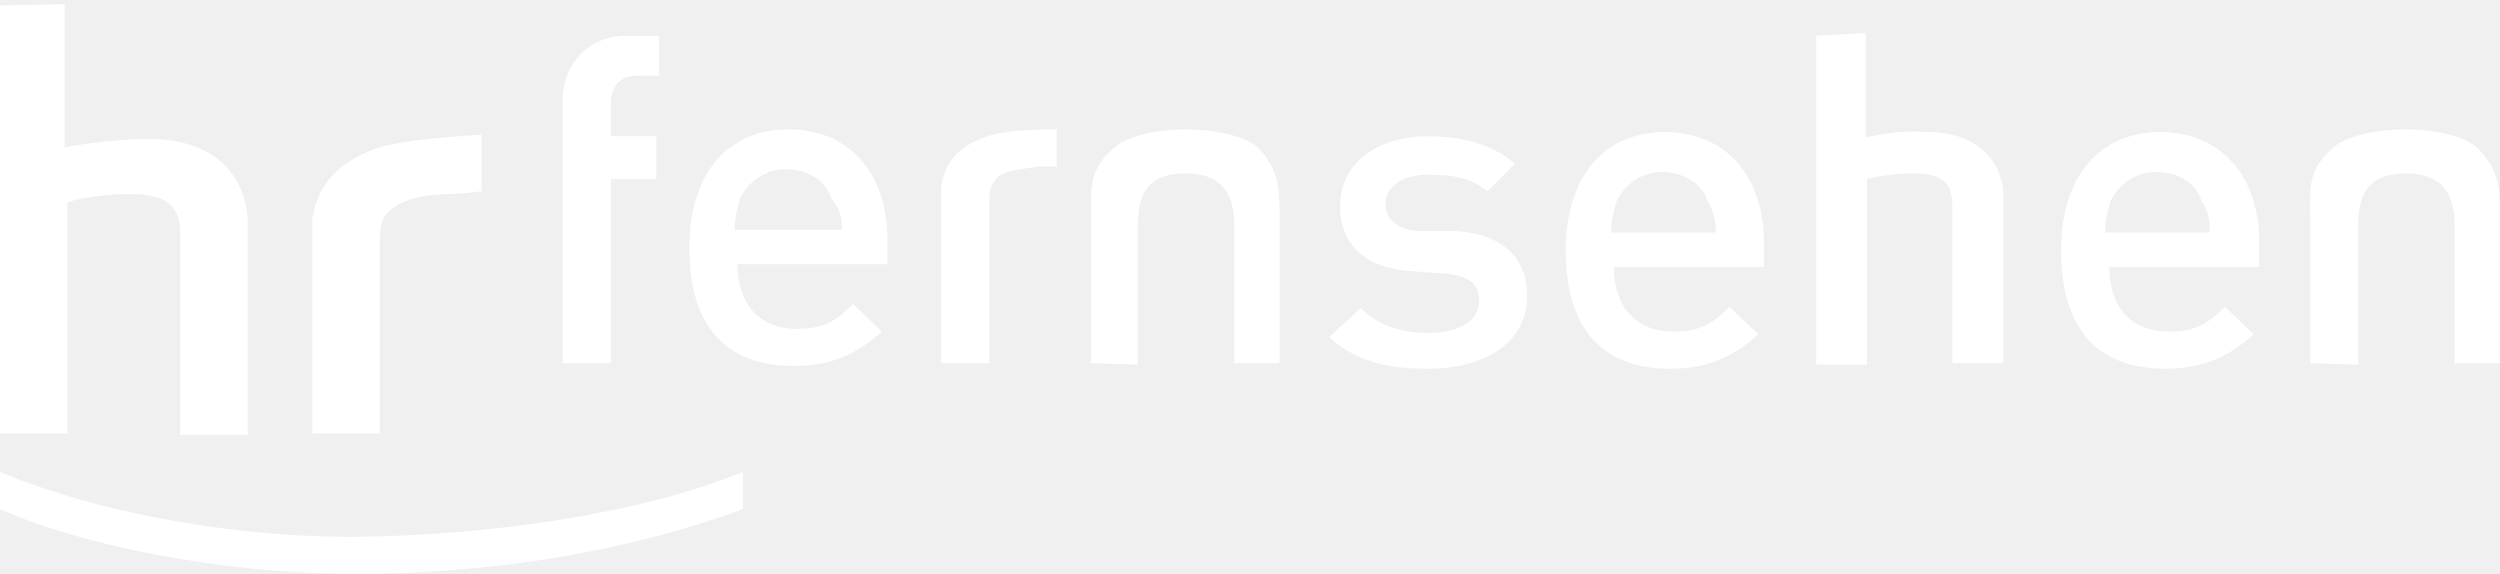
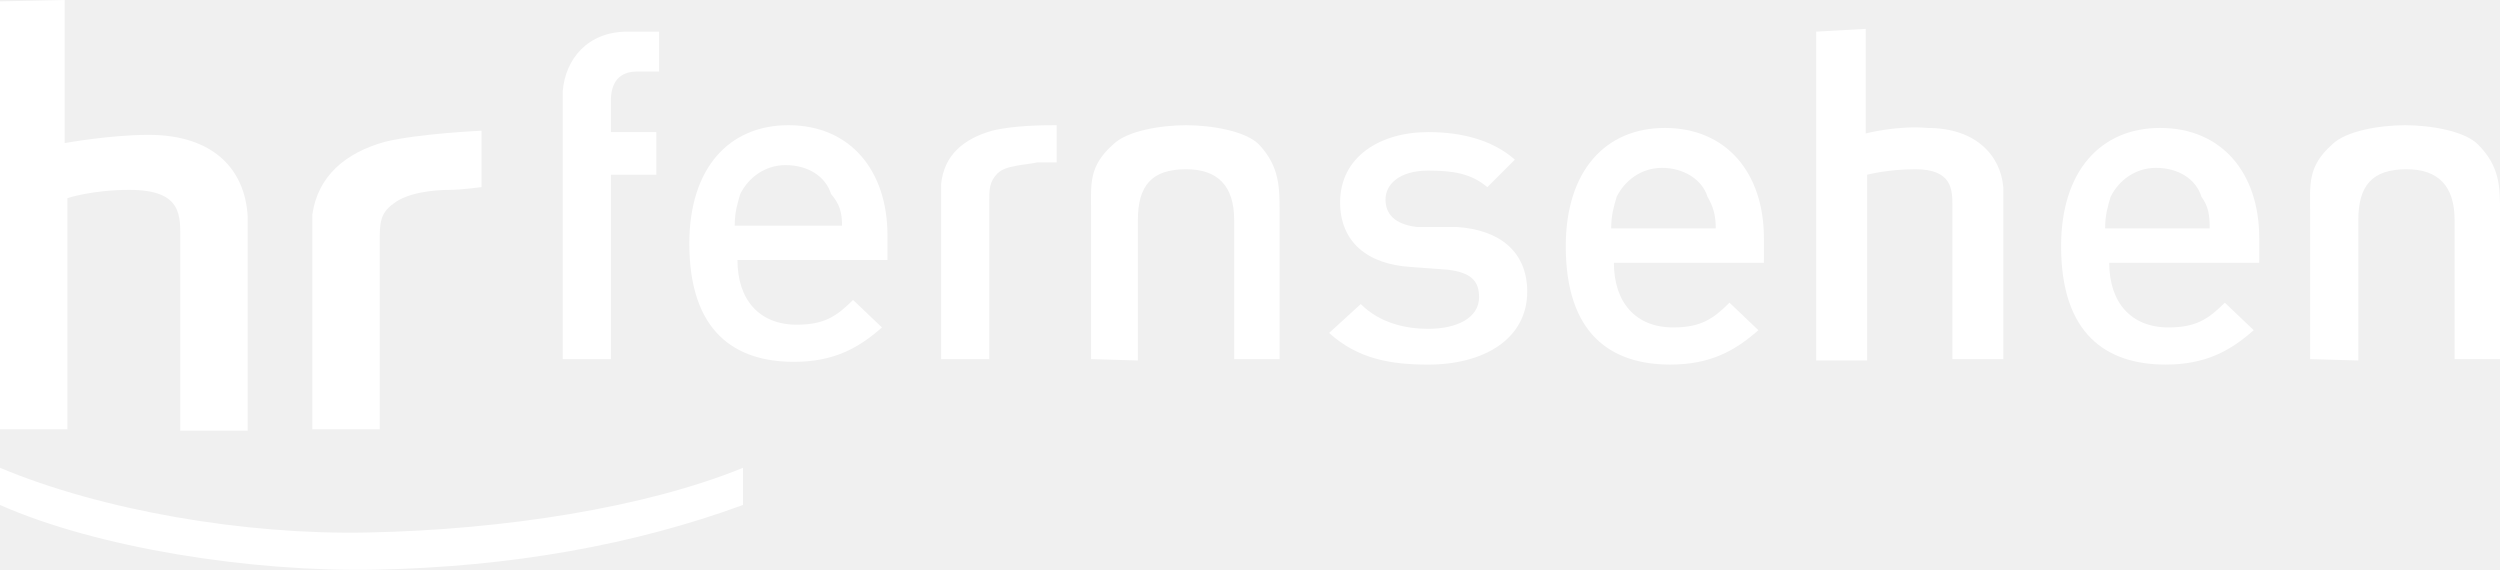
- <svg xmlns="http://www.w3.org/2000/svg" version="1.1" id="hr_fernsehen" x="0px" y="0px" width="181.7px" height="41.7px" viewBox="0 0 181.7 41.7" style="enable-background:new 0 0 181.7 41.7;" xml:space="preserve">
-   <style type="text/css">
- 	.st0{fill:#FFFFFF;}
- </style>
-   <g>
-     <path class="st0" d="M27.4,41.7C18.2,41.9,7,40.1,0,37v-2.7c7.4,3.1,17.8,4.9,26.8,4.7c9.8-0.2,20.1-1.8,27.2-4.7V37   C46.1,39.9,37.1,41.5,27.4,41.7" />
-     <path class="st0" d="M4.7,0.3v10.4c0,0,3.3-0.6,6.1-0.6c4.7,0,7,2.5,7.2,5.9c0,0.8,0,1.4,0,2.1v13.5h-4.9V17.8   c0-1.8,0.2-3.7-3.7-3.7c-2.7,0-4.5,0.6-4.5,0.6v16.8H0V0.4L4.7,0.3z" />
-     <path class="st0" d="M35,9.8c0,0-4.5,0.2-7,0.8c-2.9,0.8-4.9,2.5-5.3,5.3c0,0.6,0,0.8,0,2.1v13.5h4.9V17.8c0-1.2,0-2,1-2.7   c1-0.8,2.9-1,4.1-1c0.8,0,2.3-0.2,2.3-0.2V9.8z" />
-     <path class="st0" d="M61.2,16.7h-7.8c0-1,0.2-1.6,0.4-2.3c0.6-1.2,1.8-2.1,3.3-2.1c1.6,0,2.9,0.8,3.3,2.1   C61,15.1,61.2,15.7,61.2,16.7 M64.5,19v-1.6c0-4.7-2.7-8-7.2-8c-4.3,0-7.2,3.1-7.2,8.6c0,6.4,3.3,8.6,7.6,8.6c2.9,0,4.7-1,6.4-2.5   l-2.1-2c-1.2,1.2-2.1,1.8-4.1,1.8c-2.7,0-4.3-1.8-4.3-4.7h10.9V19z" />
-     <path class="st0" d="M103.8,26.8c-2.7,0-5.1-0.4-7.2-2.3l2.3-2.1c1.4,1.4,3.3,1.8,4.9,1.8c2.1,0,3.7-0.8,3.7-2.3   c0-1.2-0.6-1.8-2.3-2l-2.7-0.2c-3.1-0.2-5.1-1.8-5.1-4.7c0-3.3,2.9-5.1,6.4-5.1c2.5,0,4.7,0.6,6.3,2l-2,2c-1.2-1-2.5-1.2-4.3-1.2   c-2.1,0-3.1,1-3.1,2.1c0,1,0.6,1.8,2.3,2h2.9c3.1,0.2,5.1,1.8,5.1,4.7C111,24.9,107.9,26.8,103.8,26.8" />
-     <path class="st0" d="M124.7,16.9h-7.6c0-1,0.2-1.6,0.4-2.3c0.6-1.2,1.8-2.1,3.3-2.1s2.9,0.8,3.3,2.1   C124.5,15.3,124.7,15.9,124.7,16.9 M128.2,19.2v-1.6c0-4.7-2.7-8-7.2-8c-4.3,0-7.2,3.1-7.2,8.6c0,6.4,3.3,8.6,7.6,8.6   c2.9,0,4.7-1,6.4-2.5l-2.1-2c-1.2,1.2-2.1,1.8-4.1,1.8c-2.7,0-4.3-1.8-4.3-4.7h10.9V19.2z" />
-     <path class="st0" d="M160.6,16.9H153c0-1,0.2-1.6,0.4-2.3c0.6-1.2,1.8-2.1,3.3-2.1c1.6,0,2.9,0.8,3.3,2.1   C160.5,15.3,160.6,15.9,160.6,16.9 M164.2,19.2v-1.6c0-4.7-2.7-8-7.2-8c-4.3,0-7.2,3.1-7.2,8.6c0,6.4,3.3,8.6,7.6,8.6   c2.9,0,4.7-1,6.4-2.5l-2.1-2c-1.2,1.2-2.1,1.8-4.1,1.8c-2.7,0-4.3-1.8-4.3-4.7h10.9L164.2,19.2L164.2,19.2z" />
-     <path class="st0" d="M46.3,5.5h1.6V2.6h-2.3c-2.9,0-4.5,2-4.7,4.3v19.5h3.5V13h3.3V9.9h-3.3V7.6C44.4,6.3,45,5.5,46.3,5.5" />
-     <path class="st0" d="M135.6,2.4V10c0,0,2.3-0.6,4.5-0.4c3.5,0,5.3,2,5.5,4.3c0,0.6,0,1,0,1.6v10.9h-3.7V15.3c0-1.2,0-2.7-2.7-2.7   c-2,0-3.5,0.4-3.5,0.4v13.5H132V2.6L135.6,2.4z" />
-     <path class="st0" d="M79.3,26.4V15.7c0-2-0.2-3.3,1.6-4.9c1-1,3.5-1.4,5.3-1.4s4.3,0.4,5.3,1.4c1.5,1.6,1.5,3.1,1.5,4.9v10.7h-3.3   V16.3c0-2.5-1.2-3.7-3.5-3.7c-2.5,0-3.5,1.2-3.5,3.7v10.2L79.3,26.4L79.3,26.4z" />
-     <path class="st0" d="M167.9,26.4V15.7c0-2-0.2-3.3,1.6-4.9c1-1,3.5-1.4,5.3-1.4s4.3,0.4,5.3,1.4c1.6,1.6,1.6,3.1,1.6,4.9v10.7h-3.3   V16.3c0-2.5-1.2-3.7-3.5-3.7c-2.5,0-3.5,1.2-3.5,3.7v10.2L167.9,26.4L167.9,26.4z" />
-     <path class="st0" d="M76.6,9.4c-0.6,0-2.9,0-4.5,0.4c-2.1,0.6-3.5,1.8-3.7,3.9c0,0.4,0,0.6,0,1.6v11.1h3.5V14.9c0-0.8,0-1.4,0.6-2   s2-0.6,2.9-0.8c0.4,0,1,0,1.4,0V9.4C76.8,9.4,76.6,9.4,76.6,9.4z" />
+ <svg xmlns="http://www.w3.org/2000/svg" id="Ebene_2" data-name="Ebene 2" viewBox="0 0 184.266 42">
+   <defs>
+     <style>
+       .cls-1 {
+         fill: #fff;
+       }
+     </style>
+   </defs>
+   <g id="hr_fernsehen" data-name="hr fernsehen">
+     <g>
+       <path class="cls-1" d="m27.787,41.985c-9.33.203-20.688-1.623-27.787-4.766v-2.738c7.505,3.144,18.051,4.969,27.178,4.766,9.938-.203,20.384-1.825,27.584-4.766v2.738c-8.012,2.941-17.139,4.564-26.976,4.766" />
+       <path class="cls-1" d="m4.766,0v10.547s3.347-.608,6.186-.608c4.766,0,7.099,2.535,7.302,5.983v15.82h-4.969v-13.995c0-1.825.203-3.752-3.752-3.752-2.738,0-4.564.608-4.564.608v17.037H0V.101l4.766-.101Z" />
+       <path class="cls-1" d="m35.494,9.634s-4.564.203-7.099.811c-2.941.811-4.969,2.535-5.375,5.375v15.82h4.969v-13.893c0-1.217,0-2.028,1.014-2.738,1.014-.811,2.941-1.014,4.158-1.014.811,0,2.332-.203,2.332-.203v-4.158Z" />
+       <path class="cls-1" d="m62.064,16.632h-7.91c0-1.014.203-1.623.406-2.332.608-1.217,1.825-2.13,3.347-2.13,1.623,0,2.941.811,3.347,2.13.608.71.811,1.318.811,2.332m3.347,2.332v-1.623c0-4.766-2.738-8.113-7.302-8.113-4.361,0-7.302,3.144-7.302,8.721,0,6.49,3.347,8.721,7.707,8.721,2.941,0,4.766-1.014,6.49-2.535l-2.13-2.028c-1.217,1.217-2.13,1.825-4.158,1.825-2.738,0-4.361-1.825-4.361-4.766h11.054v-.203Z" />
+       <path class="cls-1" d="m105.266,26.874c-2.738,0-5.172-.406-7.302-2.332l2.332-2.13c1.42,1.42,3.347,1.825,4.969,1.825,2.13,0,3.752-.811,3.752-2.332,0-1.217-.608-1.825-2.332-2.028l-2.738-.203c-3.144-.203-5.172-1.825-5.172-4.766,0-3.347,2.941-5.172,6.49-5.172,2.535,0,4.766.608,6.389,2.028l-2.028,2.028c-1.217-1.014-2.535-1.217-4.361-1.217-2.13,0-3.144,1.014-3.144,2.13,0,1.014.608,1.825,2.332,2.028h2.941c3.144.203,5.172,1.825,5.172,4.766,0,3.448-3.144,5.375-7.302,5.375" />
+       <path class="cls-1" d="m126.461,16.834h-7.707c0-1.014.203-1.623.406-2.332.608-1.217,1.825-2.13,3.347-2.13s2.941.811,3.347,2.13c.406.71.608,1.318.608,2.332m3.549,2.332v-1.623c0-4.766-2.738-8.113-7.302-8.113-4.361,0-7.302,3.144-7.302,8.721,0,6.49,3.347,8.721,7.707,8.721,2.941,0,4.766-1.014,6.49-2.535l-2.13-2.028c-1.217,1.217-2.13,1.825-4.158,1.825-2.738,0-4.361-1.825-4.361-4.766h11.054v-.203Z" />
+       <path class="cls-1" d="m162.868,16.834h-7.707c0-1.014.203-1.623.406-2.332.608-1.217,1.825-2.13,3.347-2.13,1.623,0,2.941.811,3.347,2.13.507.71.608,1.318.608,2.332m3.651,2.332v-1.623c0-4.766-2.738-8.113-7.302-8.113-4.361,0-7.302,3.144-7.302,8.721,0,6.49,3.347,8.721,7.707,8.721,2.941,0,4.766-1.014,6.49-2.535l-2.13-2.028c-1.217,1.217-2.13,1.825-4.158,1.825-2.738,0-4.361-1.825-4.361-4.766h11.054v-.203h0Z" />
+       <path class="cls-1" d="m46.954,5.273h1.623v-2.941h-2.332c-2.941,0-4.564,2.028-4.766,4.361v19.775h3.549v-13.589h3.347v-3.144h-3.347v-2.332c0-1.318.608-2.13,1.927-2.13" />
+       <path class="cls-1" d="m137.515,2.13v7.707s2.332-.608,4.564-.406c3.549,0,5.375,2.028,5.578,4.361v12.677h-3.752v-11.257c0-1.217,0-2.738-2.738-2.738-2.028,0-3.549.406-3.549.406v13.691h-3.752V2.332l3.651-.203Z" />
+       <path class="cls-1" d="m80.42,26.469v-10.851c0-2.028-.203-3.347,1.623-4.969,1.014-1.014,3.549-1.42,5.375-1.42s4.361.406,5.375,1.42c1.521,1.623,1.521,3.144,1.521,4.969v10.851h-3.347v-10.243c0-2.535-1.217-3.752-3.549-3.752-2.535,0-3.549,1.217-3.549,3.752v10.344l-3.448-.101h0Z" />
+       <path class="cls-1" d="m170.271,26.469v-10.851c0-2.028-.203-3.347,1.623-4.969,1.014-1.014,3.549-1.42,5.375-1.42s4.361.406,5.375,1.42c1.623,1.623,1.623,3.144,1.623,4.969v10.851h-3.347v-10.243c0-2.535-1.217-3.752-3.549-3.752-2.535,0-3.549,1.217-3.549,3.752v10.344l-3.549-.101h0Z" />
+       <path class="cls-1" d="m77.682,9.229c-.608,0-2.941,0-4.564.406-2.13.608-3.549,1.825-3.752,3.955v12.879h3.549v-11.662c0-.811,0-1.42.608-2.028s2.028-.608,2.941-.811h1.42v-2.738h-.203Z" />
+     </g>
  </g>
</svg>
